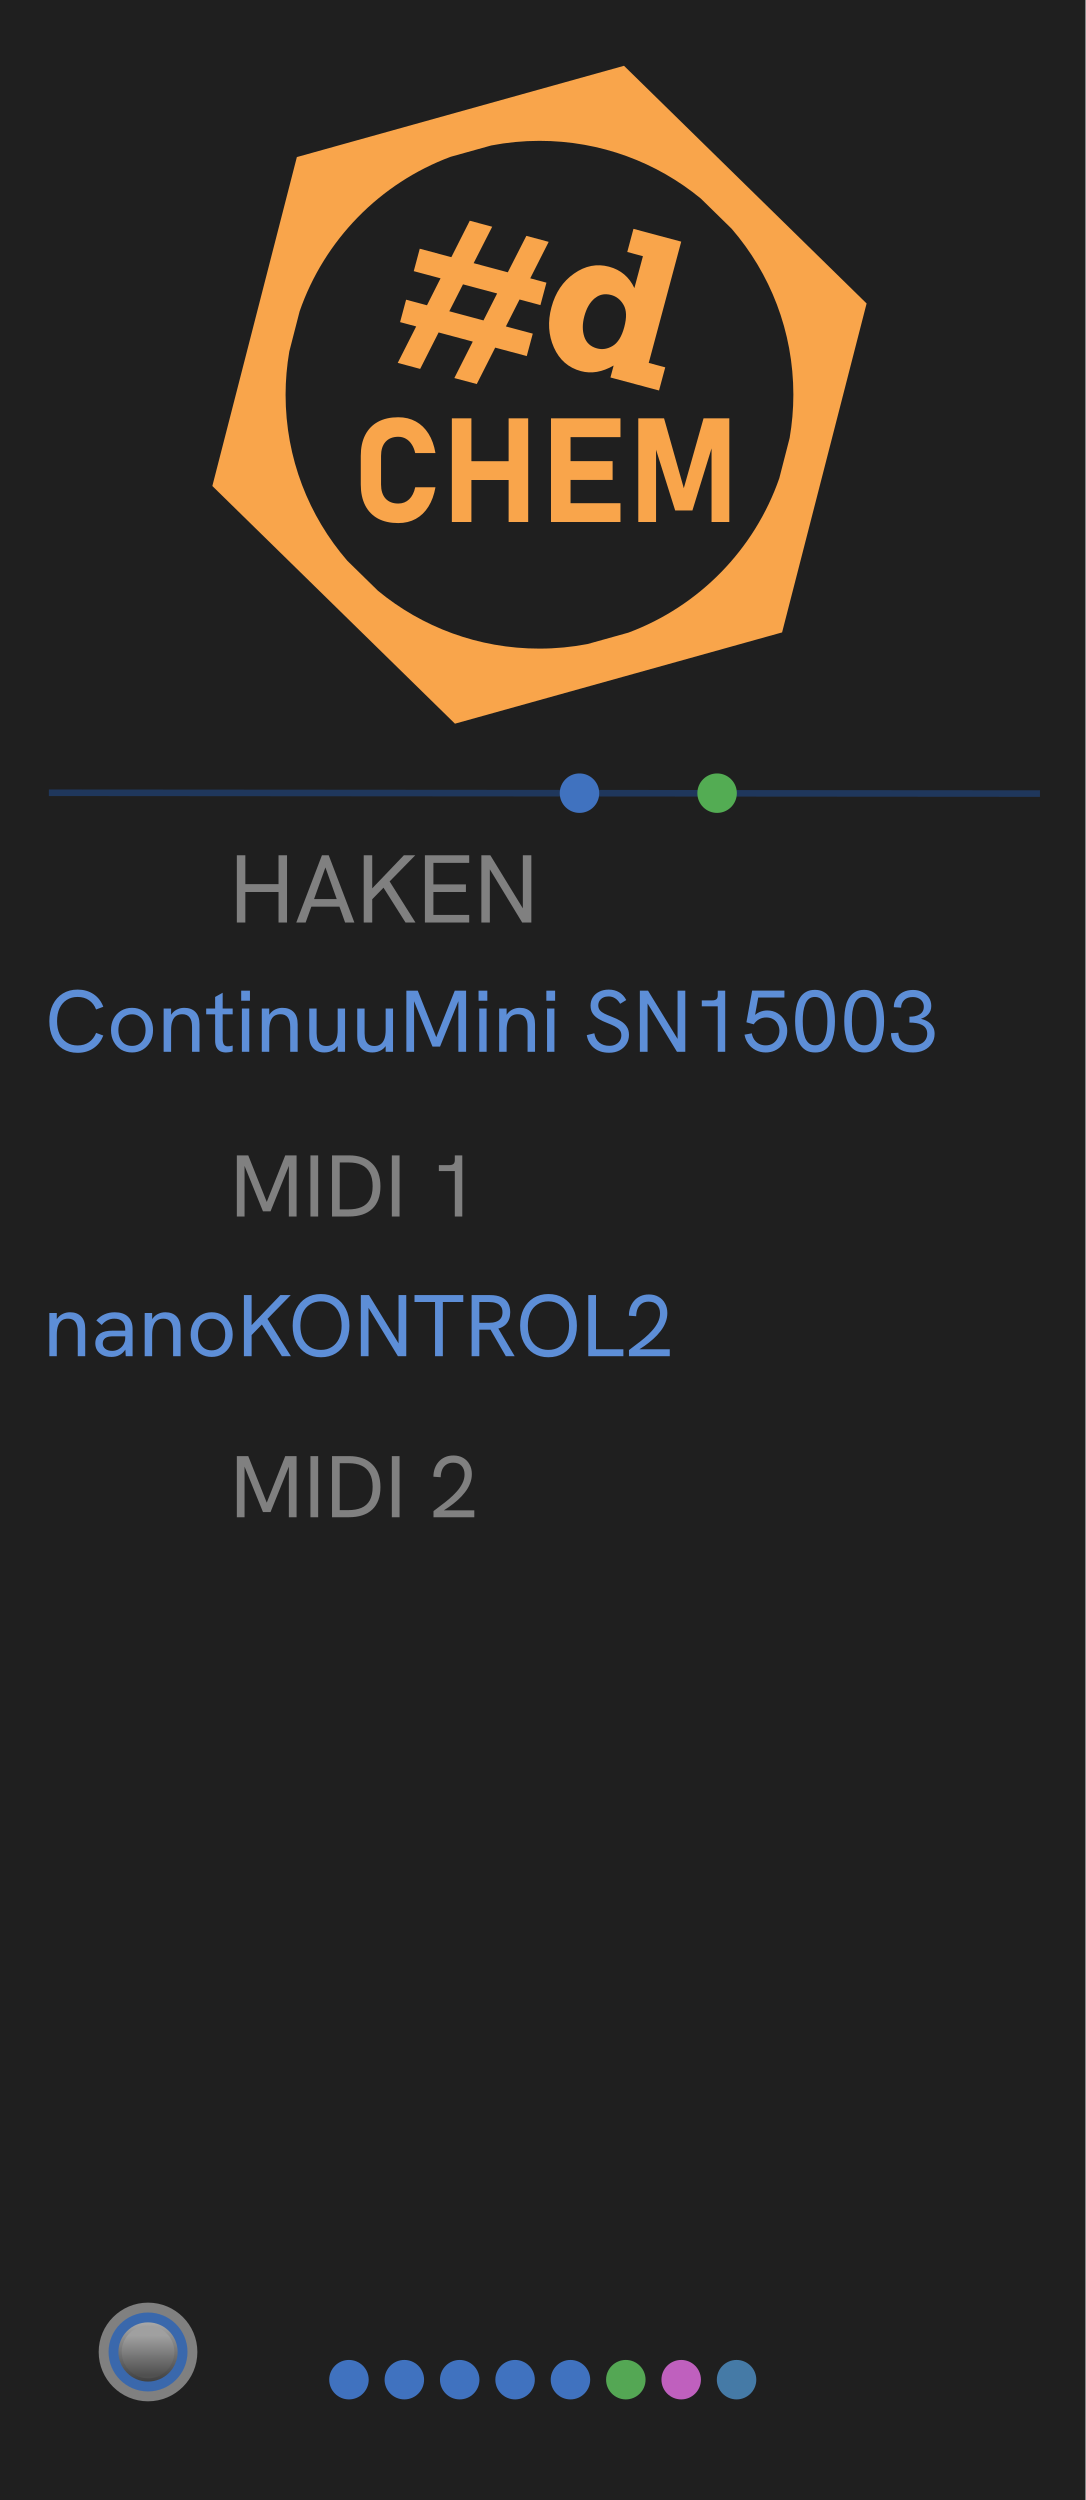
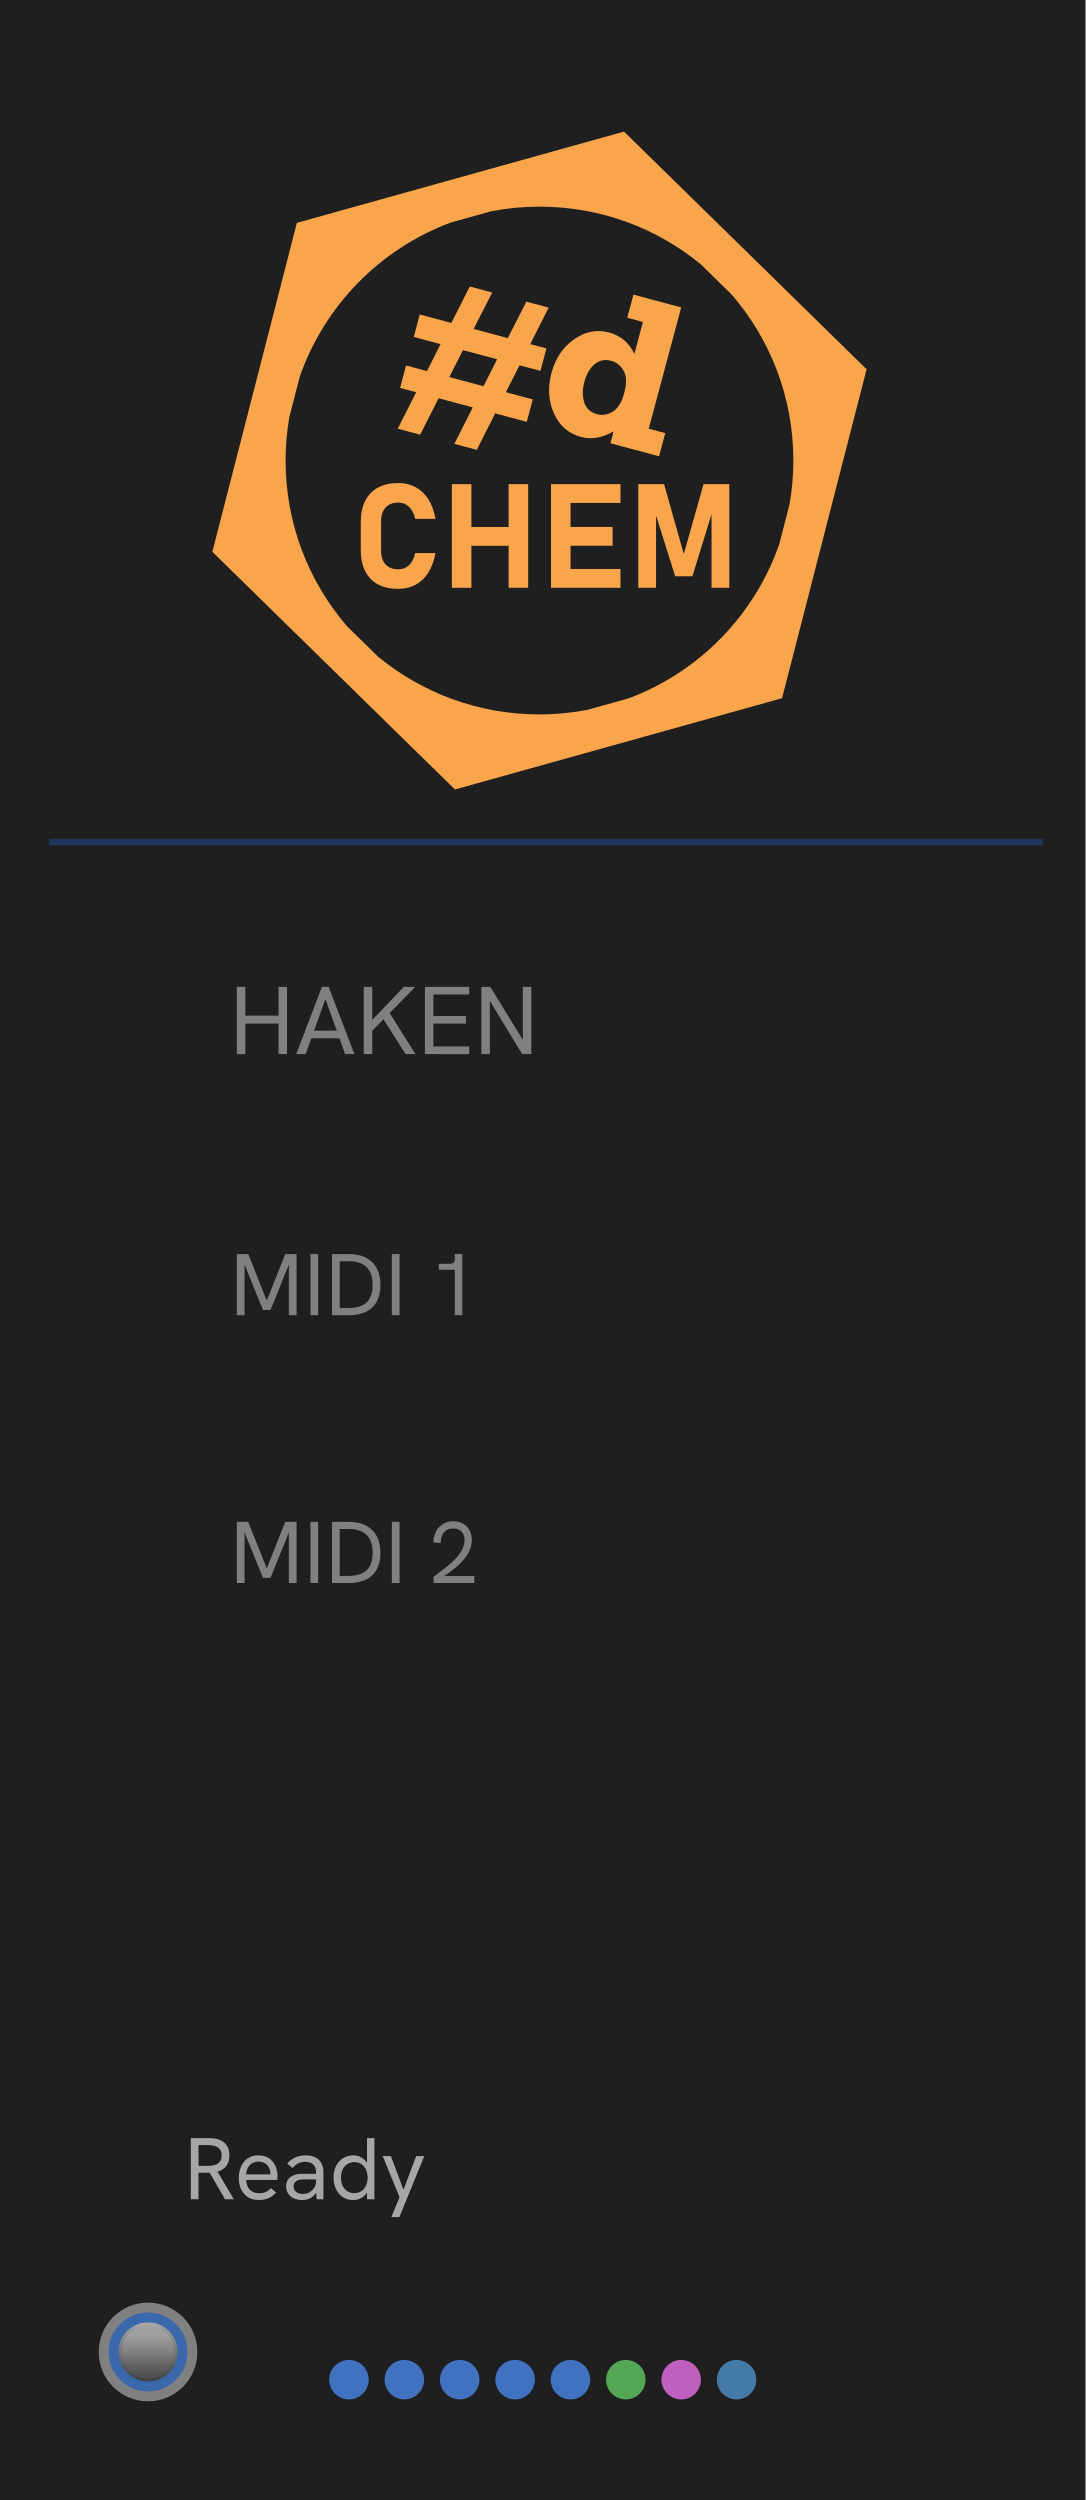
<svg xmlns="http://www.w3.org/2000/svg" width="165" height="380" viewBox="0 0 165 380" version="1.1" xml:space="preserve" id="svg3">
  <defs id="defs2">
    <linearGradient id="b" x1="7.5" y1="1" x2="7.5" y2="12" gradientUnits="userSpaceOnUse">
      <stop offset="0" style="stop-color:#c0c0c0;" id="stop3-7" />
      <stop offset="1" style="stop-color:#404040;" id="stop4-8" />
    </linearGradient>
    <linearGradient id="c" x1="7.5" y1="5" x2="7.5" y2="11" gradientUnits="userSpaceOnUse">
      <stop offset="0" style="stop-color:#a0a0a0;" id="stop5" />
      <stop offset="1" style="stop-color:#505050;" id="stop6" />
    </linearGradient>
  </defs>
  <rect id="panel" fill="#1f1f1f" x="0" y="0" width="165" height="380" />
-   <g id="logo" transform="translate(32,10)">
-     <path id="#d" fill="#f9a54b" d="M 39.404 23.551 L 36.604 29.09 L 31.803 27.805 L 30.891 31.215 L 34.963 32.305 L 32.9 36.402 L 29.727 35.553 L 28.812 38.963 L 31.26 39.619 L 28.455 45.158 L 31.865 46.074 L 34.67 40.531 L 39.861 41.924 L 37.059 47.465 L 40.467 48.377 L 43.27 42.838 L 48.068 44.121 L 48.982 40.713 L 44.895 39.619 L 46.971 35.523 L 50.146 36.375 L 51.059 32.965 L 48.596 32.305 L 51.4 26.762 L 48.006 25.852 L 45.186 31.389 L 39.994 30 L 42.814 24.463 L 39.404 23.551 z M 64.285 24.785 L 63.344 28.303 L 65.725 28.943 L 64.426 33.789 C 63.639 32.101 62.356 31.018 60.576 30.539 C 58.725 30.043 56.952 30.392 55.256 31.584 C 53.564 32.766 52.418 34.472 51.82 36.703 C 51.233 38.901 51.359 40.942 52.195 42.824 C 53.034 44.707 54.403 45.904 56.307 46.414 C 57.896 46.841 59.552 46.556 61.273 45.561 L 60.787 47.377 L 68.172 49.355 L 69.117 45.836 L 66.607 45.164 L 71.545 26.73 L 64.285 24.785 z M 38.373 33.219 L 43.564 34.607 L 41.488 38.705 L 36.293 37.312 L 38.373 33.219 z M 60.201 34.727 C 60.426 34.737 60.658 34.774 60.896 34.838 C 61.698 35.053 62.325 35.553 62.779 36.34 C 63.244 37.13 63.28 38.257 62.889 39.719 C 62.506 41.151 61.918 42.105 61.125 42.58 C 60.345 43.049 59.552 43.175 58.742 42.957 C 57.763 42.694 57.12 42.104 56.812 41.188 C 56.509 40.259 56.511 39.22 56.816 38.074 C 57.141 36.865 57.658 35.962 58.371 35.361 C 58.917 34.908 59.527 34.696 60.201 34.727 z " />
+   <g id="logo" transform="translate(32,20)">
+     <path id="pachde" fill="#f9a54b" d="M 39.404 23.551 L 36.604 29.09 L 31.803 27.805 L 30.891 31.215 L 34.963 32.305 L 32.9 36.402 L 29.727 35.553 L 28.812 38.963 L 31.26 39.619 L 28.455 45.158 L 31.865 46.074 L 34.67 40.531 L 39.861 41.924 L 37.059 47.465 L 40.467 48.377 L 43.27 42.838 L 48.068 44.121 L 48.982 40.713 L 44.895 39.619 L 46.971 35.523 L 50.146 36.375 L 51.059 32.965 L 48.596 32.305 L 51.4 26.762 L 48.006 25.852 L 45.186 31.389 L 39.994 30 L 42.814 24.463 L 39.404 23.551 z M 64.285 24.785 L 63.344 28.303 L 65.725 28.943 L 64.426 33.789 C 63.639 32.101 62.356 31.018 60.576 30.539 C 58.725 30.043 56.952 30.392 55.256 31.584 C 53.564 32.766 52.418 34.472 51.82 36.703 C 51.233 38.901 51.359 40.942 52.195 42.824 C 53.034 44.707 54.403 45.904 56.307 46.414 C 57.896 46.841 59.552 46.556 61.273 45.561 L 60.787 47.377 L 68.172 49.355 L 69.117 45.836 L 66.607 45.164 L 71.545 26.73 L 64.285 24.785 z M 38.373 33.219 L 43.564 34.607 L 41.488 38.705 L 36.293 37.312 L 38.373 33.219 z M 60.201 34.727 C 60.426 34.737 60.658 34.774 60.896 34.838 C 61.698 35.053 62.325 35.553 62.779 36.34 C 63.244 37.13 63.28 38.257 62.889 39.719 C 62.506 41.151 61.918 42.105 61.125 42.58 C 60.345 43.049 59.552 43.175 58.742 42.957 C 57.763 42.694 57.12 42.104 56.812 41.188 C 56.509 40.259 56.511 39.22 56.816 38.074 C 57.141 36.865 57.658 35.962 58.371 35.361 C 58.917 34.908 59.527 34.696 60.201 34.727 z " />
    <path id="hexoid" fill="#f9a54b" d="M 62.847,-4e-7 13.123,13.875 0.276,63.875 37.153,100 86.877,86.127 l 12.847,-50 z M 50,11.409 c 9.326,0 17.87,3.292 24.535,8.779 l 4.675,4.582 C 85.053,31.532 88.591,40.342 88.591,50 c 0,2.242 -0.2,4.435 -0.565,6.572 l -1.571,6.116 C 82.691,73.531 74.242,82.161 63.513,86.161 l -6.212,1.734 c -2.364,0.451 -4.804,0.695 -7.301,0.695 -9.328,0 -17.874,-3.293 -24.539,-8.783 L 20.79,75.232 C 14.947,68.47 11.409,59.658 11.409,50 c 0,-2.242 0.2,-4.435 0.565,-6.572 l 1.571,-6.112 C 17.311,26.465 25.768,17.828 36.507,13.83 l 6.163,-1.72 c 2.373,-0.455 4.822,-0.701 7.33,-0.701 z" />
    <path id="CHEM" fill="#f9a54b" d="m 28.542,53.422 c -1.207,0 -2.237,0.231 -3.09,0.693 -0.846,0.463 -1.493,1.132 -1.941,2.006 -0.448,0.874 -0.673,1.937 -0.673,3.187 v 4.326 c 0,1.243 0.225,2.306 0.673,3.187 0.448,0.875 1.096,1.542 1.941,2.004 0.853,0.455 1.883,0.683 3.09,0.683 0.997,0 1.881,-0.212 2.655,-0.638 0.773,-0.426 1.413,-1.044 1.919,-1.854 0.513,-0.817 0.871,-1.8 1.073,-2.949 h -3.077 c -0.166,0.788 -0.475,1.398 -0.923,1.831 -0.448,0.426 -0.996,0.64 -1.646,0.64 -0.831,0 -1.479,-0.252 -1.941,-0.758 C 26.146,65.274 25.918,64.559 25.918,63.634 V 59.308 c 0,-0.925 0.228,-1.641 0.683,-2.147 0.463,-0.513 1.11,-0.77 1.941,-0.77 0.426,0 0.809,0.098 1.148,0.293 0.347,0.195 0.64,0.477 0.878,0.846 0.246,0.361 0.427,0.806 0.543,1.333 h 3.077 c -0.195,-1.156 -0.548,-2.14 -1.061,-2.949 -0.506,-0.809 -1.151,-1.427 -1.931,-1.854 -0.773,-0.426 -1.657,-0.638 -2.655,-0.638 z m 8.141,0.163 V 69.346 h 2.97 v -6.385 h 5.659 v 6.385 h 2.972 V 53.584 h -2.972 v 6.515 h -5.659 v -6.515 z m 15.068,0 V 69.346 h 10.56 v -2.862 h -7.588 v -3.533 h 6.395 v -2.862 h -6.395 v -3.643 h 7.588 v -2.862 z m 13.269,0 V 69.346 h 2.699 V 58.359 l 2.907,9.23 h 2.622 L 76.156,58.15 v 11.196 h 2.699 V 53.584 H 74.94 L 71.938,64.207 68.936,53.584 Z" />
  </g>
-   <path fill="#5d8ed7" d="m 11.793,160.03 q -1.28,0 -2.253,-0.6 -0.96,-0.6 -1.507,-1.68 -0.533,-1.093 -0.533,-2.533 0,-1.44 0.533,-2.52 0.547,-1.08 1.507,-1.68 0.973,-0.6 2.253,-0.6 1.4,0 2.427,0.693 1.027,0.693 1.48,1.92 l -1.093,0.413 q -0.347,-0.907 -1.067,-1.4 -0.72,-0.507 -1.747,-0.507 -0.947,0 -1.653,0.453 -0.707,0.453 -1.093,1.28 -0.373,0.813 -0.373,1.947 0,1.133 0.373,1.96 0.387,0.827 1.093,1.28 0.707,0.453 1.653,0.453 1.027,0 1.747,-0.507 0.72,-0.507 1.067,-1.4 l 1.093,0.4 q -0.453,1.213 -1.48,1.92 -1.027,0.707 -2.427,0.707 z m 8.28,-0.053 q -0.92,0 -1.653,-0.427 -0.72,-0.44 -1.133,-1.213 -0.413,-0.773 -0.413,-1.76 0,-0.987 0.4,-1.747 0.413,-0.773 1.133,-1.2 0.733,-0.44 1.667,-0.44 0.933,0 1.64,0.44 0.72,0.427 1.133,1.2 0.413,0.76 0.413,1.747 0,0.987 -0.413,1.76 -0.413,0.76 -1.133,1.2 -0.72,0.44 -1.64,0.44 z m 0,-1 q 0.627,0 1.08,-0.293 0.467,-0.307 0.72,-0.84 0.253,-0.547 0.253,-1.267 0,-0.733 -0.253,-1.267 -0.253,-0.547 -0.72,-0.84 -0.453,-0.293 -1.08,-0.293 -0.64,0 -1.107,0.307 -0.467,0.293 -0.72,0.827 -0.253,0.533 -0.253,1.267 0,0.72 0.253,1.267 0.253,0.533 0.72,0.84 0.467,0.293 1.107,0.293 z m 4.8,0.893 v -6.573 h 1.133 v 1.4 l -0.267,0.093 q 0.187,-0.507 0.507,-0.853 0.32,-0.36 0.773,-0.547 0.453,-0.2 1,-0.2 1.08,0 1.693,0.64 0.613,0.627 0.613,1.867 v 4.173 h -1.133 v -3.76 q 0,-1 -0.373,-1.467 -0.36,-0.48 -1.107,-0.48 -0.547,0 -0.933,0.253 -0.373,0.253 -0.573,0.8 -0.2,0.533 -0.2,1.373 v 3.28 z m 9.48,0.107 q -0.467,0 -0.853,-0.173 -0.373,-0.187 -0.587,-0.587 -0.213,-0.4 -0.213,-1.027 v -6.653 l 1.147,-0.64 v 7 q 0,0.547 0.173,0.853 0.173,0.293 0.627,0.293 0.133,0 0.32,-0.027 0.187,-0.04 0.4,-0.093 v 0.88 q -0.253,0.093 -0.52,0.133 -0.253,0.04 -0.493,0.04 z m -3.013,-5.8 v -0.88 h 4.027 v 0.88 z m 5.427,5.693 v -6.573 h 1.12 v 6.573 z m -0.107,-7.76 v -1.533 h 1.333 v 1.533 z m 3.133,7.76 v -6.573 h 1.133 v 1.4 l -0.267,0.093 q 0.187,-0.507 0.507,-0.853 0.32,-0.36 0.773,-0.547 0.453,-0.2 1,-0.2 1.08,0 1.693,0.64 0.613,0.627 0.613,1.867 v 4.173 h -1.133 v -3.76 q 0,-1 -0.373,-1.467 -0.36,-0.48 -1.107,-0.48 -0.547,0 -0.933,0.253 -0.373,0.253 -0.573,0.8 -0.2,0.533 -0.2,1.373 v 3.28 z m 9.507,0.107 q -0.707,0 -1.227,-0.28 -0.52,-0.293 -0.8,-0.853 -0.267,-0.56 -0.267,-1.387 v -4.16 h 1.12 v 3.76 q 0,0.653 0.16,1.093 0.173,0.427 0.507,0.64 0.333,0.2 0.827,0.2 0.547,0 0.92,-0.253 0.387,-0.267 0.587,-0.8 0.2,-0.533 0.2,-1.373 v -3.267 h 1.12 v 6.573 H 51.327 v -1.4 h 0.28 q -0.28,0.733 -0.893,1.12 -0.613,0.387 -1.413,0.387 z m 7.293,0 q -0.707,0 -1.227,-0.28 -0.52,-0.293 -0.8,-0.853 -0.267,-0.56 -0.267,-1.387 v -4.16 h 1.12 v 3.76 q 0,0.653 0.16,1.093 0.173,0.427 0.507,0.64 0.333,0.2 0.827,0.2 0.547,0 0.92,-0.253 0.387,-0.267 0.587,-0.8 0.2,-0.533 0.2,-1.373 v -3.267 h 1.12 v 6.573 h -1.12 v -1.4 h 0.28 q -0.28,0.733 -0.893,1.12 -0.613,0.387 -1.413,0.387 z m 5.173,-0.107 v -9.293 h 1.733 l 2.92,7.347 h -0.213 l 2.92,-7.347 h 1.72 v 9.293 h -1.173 v -7.933 l 0.093,0.013 -2.88,7.133 h -1.147 l -2.893,-7.133 0.093,-0.013 v 7.933 z m 11.08,0 v -6.573 h 1.12 v 6.573 z m -0.107,-7.76 v -1.533 h 1.333 v 1.533 z m 3.133,7.76 v -6.573 h 1.133 v 1.4 l -0.267,0.093 q 0.187,-0.507 0.507,-0.853 0.32,-0.36 0.773,-0.547 0.453,-0.2 1,-0.2 1.08,0 1.693,0.64 0.613,0.627 0.613,1.867 v 4.173 h -1.133 v -3.76 q 0,-1 -0.373,-1.467 -0.36,-0.48 -1.107,-0.48 -0.547,0 -0.933,0.253 -0.373,0.253 -0.573,0.8 -0.2,0.533 -0.2,1.373 v 3.28 z m 7.28,0 v -6.573 h 1.12 v 6.573 z m -0.107,-7.76 v -1.533 h 1.333 v 1.533 z m 9.533,7.907 q -1.4,0 -2.293,-0.733 -0.893,-0.733 -1.093,-1.947 l 1.147,-0.28 q 0.147,0.933 0.76,1.427 0.627,0.48 1.52,0.48 0.52,0 0.933,-0.2 0.413,-0.2 0.653,-0.56 0.24,-0.373 0.24,-0.84 0,-0.493 -0.267,-0.813 -0.267,-0.32 -0.747,-0.56 -0.467,-0.24 -1.093,-0.48 -0.773,-0.293 -1.36,-0.64 -0.573,-0.347 -0.893,-0.827 -0.32,-0.493 -0.32,-1.2 0,-0.707 0.347,-1.253 0.347,-0.547 0.973,-0.853 0.627,-0.32 1.453,-0.32 0.88,0 1.56,0.4 0.68,0.4 1.093,1.187 l -0.933,0.573 q -0.307,-0.547 -0.747,-0.827 -0.44,-0.293 -1.013,-0.293 -0.453,0 -0.813,0.173 -0.347,0.173 -0.547,0.48 -0.2,0.307 -0.2,0.707 0,0.427 0.24,0.733 0.24,0.293 0.693,0.52 0.453,0.227 1.093,0.467 0.813,0.307 1.4,0.667 0.587,0.36 0.907,0.867 0.333,0.493 0.333,1.227 0,0.787 -0.387,1.4 -0.387,0.613 -1.067,0.973 -0.68,0.347 -1.573,0.347 z m 4.68,-0.147 v -9.293 h 1.24 l 4.76,7.773 h -0.267 v -7.773 h 1.173 v 9.293 h -1.267 l -4.733,-7.787 h 0.267 v 7.787 z m 11.84,0 v -7.493 l 0.347,0.587 h -2.773 v -0.907 h 1.613 q 0.4,0 0.6,-0.173 0.213,-0.173 0.213,-0.6 v -0.707 h 1.133 v 9.293 z m 7.293,0.107 q -0.813,0 -1.507,-0.347 -0.68,-0.347 -1.133,-0.96 -0.44,-0.613 -0.587,-1.4 l 1.107,-0.2 q 0.093,0.507 0.36,0.933 0.28,0.413 0.72,0.653 0.453,0.24 1.027,0.24 0.667,0 1.133,-0.307 0.467,-0.32 0.707,-0.827 0.253,-0.507 0.253,-1.08 0,-0.56 -0.24,-1.013 -0.227,-0.467 -0.68,-0.733 -0.44,-0.28 -1.093,-0.28 -0.587,0 -1.067,0.267 -0.48,0.267 -0.827,0.773 l -1.107,-0.307 0.867,-4.813 h 4.907 v 1.053 h -4.493 l 0.6,-0.48 -0.653,3.6 -0.32,-0.067 q 0.52,-0.613 1.093,-0.853 0.587,-0.24 1.16,-0.24 0.893,0 1.573,0.427 0.693,0.413 1.08,1.12 0.387,0.707 0.387,1.547 0,0.667 -0.24,1.267 -0.24,0.587 -0.68,1.053 -0.44,0.453 -1.04,0.72 -0.6,0.253 -1.307,0.253 z m 7.52,0 q -0.773,0 -1.32,-0.28 -0.533,-0.293 -0.88,-0.787 -0.347,-0.493 -0.533,-1.107 -0.173,-0.627 -0.253,-1.293 -0.067,-0.68 -0.067,-1.32 0,-0.627 0.067,-1.293 0.067,-0.667 0.24,-1.28 0.187,-0.613 0.52,-1.093 0.347,-0.493 0.88,-0.773 0.533,-0.293 1.307,-0.293 0.747,0 1.267,0.28 0.533,0.267 0.88,0.747 0.347,0.467 0.533,1.08 0.2,0.6 0.28,1.28 0.08,0.68 0.08,1.36 0,0.693 -0.08,1.373 -0.08,0.68 -0.28,1.293 -0.187,0.613 -0.533,1.093 -0.333,0.467 -0.853,0.747 -0.52,0.267 -1.253,0.267 z m 0,-1.093 q 0.693,0 1.093,-0.48 0.413,-0.48 0.587,-1.307 0.173,-0.827 0.173,-1.853 0,-1.08 -0.187,-1.907 -0.173,-0.84 -0.587,-1.32 -0.413,-0.48 -1.12,-0.48 -0.56,0 -0.92,0.293 -0.36,0.293 -0.56,0.813 -0.2,0.507 -0.293,1.173 -0.08,0.667 -0.08,1.413 0,0.72 0.08,1.387 0.093,0.653 0.293,1.16 0.213,0.507 0.573,0.813 0.373,0.293 0.947,0.293 z m 7.467,1.093 q -0.773,0 -1.32,-0.28 -0.533,-0.293 -0.88,-0.787 -0.347,-0.493 -0.533,-1.107 -0.173,-0.627 -0.253,-1.293 -0.067,-0.68 -0.067,-1.32 0,-0.627 0.067,-1.293 0.067,-0.667 0.24,-1.28 0.187,-0.613 0.52,-1.093 0.347,-0.493 0.88,-0.773 0.533,-0.293 1.307,-0.293 0.747,0 1.267,0.28 0.533,0.267 0.88,0.747 0.347,0.467 0.533,1.08 0.2,0.6 0.28,1.28 0.08,0.68 0.08,1.36 0,0.693 -0.08,1.373 -0.08,0.68 -0.28,1.293 -0.187,0.613 -0.533,1.093 -0.333,0.467 -0.853,0.747 -0.52,0.267 -1.253,0.267 z m 0,-1.093 q 0.693,0 1.093,-0.48 0.413,-0.48 0.587,-1.307 0.173,-0.827 0.173,-1.853 0,-1.08 -0.187,-1.907 -0.173,-0.84 -0.587,-1.32 -0.413,-0.48 -1.12,-0.48 -0.56,0 -0.92,0.293 -0.36,0.293 -0.56,0.813 -0.2,0.507 -0.293,1.173 -0.08,0.667 -0.08,1.413 0,0.72 0.08,1.387 0.093,0.653 0.293,1.16 0.213,0.507 0.573,0.813 0.373,0.293 0.947,0.293 z m 7.373,1.093 q -1,0 -1.747,-0.36 -0.747,-0.373 -1.16,-1.027 -0.413,-0.667 -0.413,-1.547 l 1.12,-0.067 q 0,0.88 0.613,1.4 0.613,0.507 1.627,0.507 0.667,0 1.147,-0.213 0.48,-0.213 0.733,-0.613 0.267,-0.4 0.267,-0.933 0,-0.493 -0.213,-0.813 -0.213,-0.333 -0.587,-0.52 -0.36,-0.2 -0.853,-0.28 -0.493,-0.08 -1.053,-0.08 v -0.893 q 0.413,0 0.8,-0.067 0.4,-0.08 0.707,-0.253 0.32,-0.173 0.493,-0.467 0.187,-0.293 0.187,-0.733 0,-0.44 -0.213,-0.773 -0.213,-0.333 -0.587,-0.507 -0.373,-0.187 -0.88,-0.187 -0.827,0 -1.293,0.453 -0.467,0.453 -0.48,1.16 l -1.107,-0.067 q 0,-0.773 0.373,-1.36 0.373,-0.6 1.027,-0.933 0.667,-0.333 1.52,-0.333 0.813,0 1.427,0.32 0.627,0.307 0.987,0.853 0.36,0.547 0.36,1.267 0,0.4 -0.12,0.72 -0.12,0.307 -0.347,0.547 -0.213,0.24 -0.507,0.413 -0.28,0.16 -0.6,0.267 0.4,0.093 0.773,0.267 0.373,0.173 0.667,0.453 0.293,0.28 0.467,0.667 0.173,0.387 0.173,0.893 0,0.84 -0.427,1.48 -0.413,0.64 -1.16,1 -0.733,0.36 -1.72,0.36 z" id="m0--dytext" aria-label="ContinuuMini SN15003" />
-   <path fill="#5d8ed7" d="m 7.5,206.145 v -6.573 h 1.133 v 1.4 l -0.267,0.093 q 0.187,-0.507 0.507,-0.853 0.32,-0.36 0.773,-0.547 0.453,-0.2 1,-0.2 1.08,0 1.693,0.64 0.613,0.627 0.613,1.867 v 4.173 h -1.133 v -3.76 q 0,-1 -0.373,-1.467 -0.36,-0.48 -1.107,-0.48 -0.547,0 -0.933,0.253 -0.373,0.253 -0.573,0.8 -0.2,0.533 -0.2,1.373 v 3.28 z m 11.613,0 -0.08,-1.32 v -2.8 q 0,-0.76 -0.427,-1.173 -0.413,-0.413 -1.24,-0.413 -0.533,0 -1,0.227 -0.467,0.213 -0.907,0.733 l -0.813,-0.693 q 0.547,-0.64 1.253,-0.933 0.707,-0.307 1.547,-0.307 1.293,0 2,0.667 0.707,0.667 0.707,1.893 v 4.12 z m -2.173,0.107 q -0.747,0 -1.307,-0.253 -0.547,-0.267 -0.853,-0.733 -0.293,-0.467 -0.293,-1.08 0,-0.547 0.213,-0.92 0.227,-0.387 0.573,-0.6 0.347,-0.227 0.787,-0.307 0.453,-0.093 0.947,-0.093 h 2.133 v 0.853 h -1.973 q -0.293,0 -0.613,0.053 -0.32,0.053 -0.56,0.227 -0.173,0.133 -0.28,0.333 -0.093,0.2 -0.093,0.467 0,0.52 0.387,0.827 0.387,0.307 1.04,0.307 0.547,0 0.987,-0.253 0.453,-0.253 0.72,-0.693 0.28,-0.453 0.28,-1.013 l 0.467,0.48 q -0.08,0.707 -0.427,1.253 -0.347,0.547 -0.893,0.853 -0.533,0.293 -1.24,0.293 z m 5.053,-0.107 v -6.573 h 1.133 v 1.4 l -0.267,0.093 q 0.187,-0.507 0.507,-0.853 0.32,-0.36 0.773,-0.547 0.453,-0.2 1,-0.2 1.08,0 1.693,0.64 0.613,0.627 0.613,1.867 v 4.173 h -1.133 v -3.76 q 0,-1 -0.373,-1.467 -0.36,-0.48 -1.107,-0.48 -0.547,0 -0.933,0.253 -0.373,0.253 -0.573,0.8 -0.2,0.533 -0.2,1.373 v 3.28 z m 10.187,0.107 q -0.92,0 -1.653,-0.427 -0.72,-0.44 -1.133,-1.213 -0.413,-0.773 -0.413,-1.76 0,-0.987 0.4,-1.747 0.413,-0.773 1.133,-1.2 0.733,-0.44 1.667,-0.44 0.933,0 1.64,0.44 0.72,0.427 1.133,1.2 0.413,0.76 0.413,1.747 0,0.987 -0.413,1.76 -0.413,0.76 -1.133,1.2 -0.72,0.44 -1.64,0.44 z m 0,-1 q 0.627,0 1.08,-0.293 0.467,-0.307 0.72,-0.84 0.253,-0.547 0.253,-1.267 0,-0.733 -0.253,-1.267 -0.253,-0.547 -0.72,-0.84 -0.453,-0.293 -1.08,-0.293 -0.64,0 -1.107,0.307 -0.467,0.293 -0.72,0.827 -0.253,0.533 -0.253,1.267 0,0.72 0.253,1.267 0.253,0.533 0.72,0.84 0.467,0.293 1.107,0.293 z m 5.813,-2.067 v -1.493 l 4.627,-4.84 h 1.573 z m -0.92,2.96 v -9.293 h 1.173 v 9.293 z m 5.773,0 -3.16,-5 0.88,-0.813 3.653,5.813 z m 5.933,0.16 q -1.28,0 -2.253,-0.6 -0.96,-0.6 -1.507,-1.68 -0.533,-1.08 -0.533,-2.52 0,-1.453 0.533,-2.533 0.547,-1.08 1.507,-1.68 0.973,-0.6 2.253,-0.6 1.307,0 2.28,0.6 0.973,0.6 1.507,1.68 0.547,1.08 0.547,2.533 0,1.44 -0.547,2.52 -0.547,1.08 -1.52,1.68 -0.973,0.6 -2.267,0.6 z m 0,-1.12 q 0.973,0 1.667,-0.453 0.707,-0.453 1.093,-1.28 0.387,-0.827 0.387,-1.947 0,-1.133 -0.387,-1.96 -0.387,-0.827 -1.093,-1.28 -0.693,-0.453 -1.667,-0.453 -0.947,0 -1.653,0.453 -0.707,0.44 -1.093,1.267 -0.373,0.827 -0.373,1.973 0,1.133 0.373,1.96 0.387,0.827 1.093,1.28 0.707,0.44 1.653,0.44 z m 6.067,0.96 v -9.293 h 1.24 l 4.76,7.773 h -0.267 v -7.773 h 1.173 v 9.293 h -1.267 l -4.733,-7.787 h 0.267 v 7.787 z m 11.28,0 v -8.24 h -3.12 v -1.053 h 7.413 v 1.053 h -3.107 v 8.24 z m 5.56,0 v -9.293 h 2.773 q 1.067,0 1.747,0.32 0.68,0.307 1.013,0.893 0.333,0.587 0.333,1.4 0,1.16 -0.667,1.84 -0.667,0.667 -1.933,0.787 -0.2,0.013 -0.48,0.013 -0.28,0 -0.547,0 h -1.067 v 4.04 z m 5.2,0 -2.413,-4.187 1.2,-0.147 2.56,4.333 z m -4.027,-5.08 h 1.48 q 0.613,0 1.067,-0.16 0.453,-0.16 0.707,-0.507 0.267,-0.347 0.267,-0.92 0,-0.587 -0.267,-0.92 -0.253,-0.347 -0.72,-0.493 -0.453,-0.16 -1.053,-0.16 h -1.48 z m 10.493,5.24 q -1.28,0 -2.253,-0.6 -0.96,-0.6 -1.507,-1.68 -0.533,-1.08 -0.533,-2.52 0,-1.453 0.533,-2.533 0.547,-1.08 1.507,-1.68 0.973,-0.6 2.253,-0.6 1.307,0 2.28,0.6 0.973,0.6 1.507,1.68 0.547,1.08 0.547,2.533 0,1.44 -0.547,2.52 -0.547,1.08 -1.52,1.68 -0.973,0.6 -2.267,0.6 z m 0,-1.12 q 0.973,0 1.667,-0.453 0.707,-0.453 1.093,-1.28 0.387,-0.827 0.387,-1.947 0,-1.133 -0.387,-1.96 -0.387,-0.827 -1.093,-1.28 -0.693,-0.453 -1.667,-0.453 -0.947,0 -1.653,0.453 -0.707,0.44 -1.093,1.267 -0.373,0.827 -0.373,1.973 0,1.133 0.373,1.96 0.387,0.827 1.093,1.28 0.707,0.44 1.653,0.44 z m 6.067,0.96 v -9.293 h 1.173 v 8.24 h 4.16 v 1.053 z m 6.187,0 v -0.933 q 0.467,-0.373 1.08,-0.827 0.627,-0.453 1.253,-0.987 0.64,-0.533 1.173,-1.133 0.547,-0.6 0.88,-1.267 0.333,-0.667 0.333,-1.373 0,-0.787 -0.44,-1.28 -0.44,-0.493 -1.293,-0.493 -0.627,0 -1.053,0.293 -0.413,0.28 -0.627,0.787 -0.2,0.493 -0.213,1.133 l -1.107,-0.08 q 0,-0.653 0.2,-1.227 0.2,-0.587 0.587,-1.027 0.387,-0.453 0.947,-0.707 0.573,-0.267 1.307,-0.267 0.84,0 1.467,0.36 0.627,0.347 0.973,0.987 0.36,0.627 0.36,1.48 0,0.747 -0.28,1.44 -0.267,0.693 -0.76,1.32 -0.48,0.627 -1.107,1.187 -0.627,0.56 -1.333,1.053 -0.707,0.493 -1.44,0.907 l 0.293,-0.4 h 5 v 1.053 z" id="m1--dytext" aria-label="nanoKONTROL2" />
-   <path style="fill:none;stroke:#1f375c;stroke-width:1px;stroke-linecap:butt;stroke-linejoin:miter;stroke-opacity:1" d="M 7.429,120.5 158.074,120.624" id="feedback-bar" />
-   <circle style="fill:#4072bf;fill-opacity:1;stroke:none;stroke-opacity:1" id="status-send" cx="88.082" cy="120.562" r="3" />
-   <circle style="fill:#53ac53;fill-opacity:1;stroke:none;stroke-opacity:1" id="status-recv" cx="109" cy="120.562" r="3" />
-   <g id="g11">
+   <path id="midi-bar" stroke="#1f375c" d="M 7.5,128 158.5,128" />
+   <g id="status-dots">
    <circle style="fill:#457aa6;fill-opacity:1;stroke:none;stroke-opacity:1" id="d1--sdot" cx="111.958" cy="361.711" r="3" />
    <circle style="fill:#bf60be;fill-opacity:1;stroke:none;stroke-opacity:1" id="d2--sdot" cx="103.541" cy="361.711" r="3" />
    <circle style="fill:#54a754;fill-opacity:1;stroke:none;stroke-opacity:1" id="d3--sdot" cx="95.125" cy="361.711" r="3" />
    <circle style="fill:#4072bf;fill-opacity:1;stroke:none;stroke-opacity:1" id="d4--sdot" cx="86.708" cy="361.711" r="3" />
    <circle style="fill:#4072bf;fill-opacity:1;stroke:none;stroke-opacity:1" id="d5--sdot" cx="78.292" cy="361.711" r="3" />
    <circle style="fill:#4072bf;fill-opacity:1;stroke:none;stroke-opacity:1" id="d6--sdot" cx="69.875" cy="361.711" r="3" />
    <circle style="fill:#4072bf;fill-opacity:1;stroke:none;stroke-opacity:1" id="d7--sdot" cx="61.459" cy="361.711" r="3" />
    <circle style="fill:#4072bf;fill-opacity:1;stroke:none;stroke-opacity:1" id="d8--sdot" cx="53.042" cy="361.711" r="3" />
  </g>
  <g id="g10" transform="translate(15,350)">
    <circle cx="7.5" cy="7.5" r="7.5" id="reset--button-bezel" fill="#808080" />
    <circle cx="7.5" cy="7.5" r="6" id="reset--button-ring" fill="#3a68ac" />
    <circle cx="7.5" cy="7.5" r="4.5" id="reset--button-inset" fill="url(#b)" />
    <circle cx="7.5" cy="7.5" r="4" id="reset--button-face" fill="url(#c)" />
  </g>
-   <g transform="translate(2, 0)">
+   <path id="ready--ctl-label" fill="#a6a6a6" transform="translate(4, 0)" d="m 25,334.293 v -9.293 h 2.773 q 1.067,0 1.747,0.32 0.68,0.307 1.013,0.893 0.333,0.587 0.333,1.4 0,1.16 -0.667,1.84 -0.667,0.667 -1.933,0.787 -0.2,0.013 -0.48,0.013 -0.28,0 -0.547,0 h -1.067 v 4.04 z m 5.2,0 -2.413,-4.187 1.2,-0.147 2.56,4.333 z m -4.027,-5.08 h 1.48 q 0.613,0 1.067,-0.16 0.453,-0.16 0.707,-0.507 0.267,-0.347 0.267,-0.92 0,-0.587 -0.267,-0.92 -0.253,-0.347 -0.72,-0.493 -0.453,-0.16 -1.053,-0.16 h -1.48 z m 9.2,5.187 q -0.773,0 -1.36,-0.253 -0.573,-0.267 -0.96,-0.733 -0.373,-0.467 -0.573,-1.067 -0.187,-0.613 -0.187,-1.293 0,-0.68 0.187,-1.293 0.187,-0.627 0.547,-1.107 0.373,-0.48 0.933,-0.76 0.56,-0.28 1.307,-0.28 0.76,0 1.307,0.267 0.56,0.253 0.907,0.707 0.36,0.453 0.533,1.013 0.173,0.56 0.173,1.16 0,0.053 -0.013,0.253 0,0.187 -0.027,0.333 h -4.733 q 0.04,0.96 0.56,1.493 0.52,0.533 1.413,0.533 0.573,0 1,-0.187 0.427,-0.187 0.8,-0.6 l 0.787,0.693 q -0.36,0.387 -0.76,0.64 -0.4,0.24 -0.853,0.36 -0.44,0.12 -0.987,0.12 z m 1.693,-3.627 q 0.027,-0.107 0.027,-0.213 0.013,-0.107 0.013,-0.213 0,-0.32 -0.12,-0.64 -0.107,-0.32 -0.333,-0.573 -0.213,-0.267 -0.56,-0.413 -0.333,-0.16 -0.8,-0.16 -0.573,0 -0.987,0.267 -0.413,0.267 -0.64,0.707 -0.227,0.44 -0.267,0.973 h 4.04 z m 7.053,3.52 -0.08,-1.32 v -2.8 q 0,-0.76 -0.427,-1.173 -0.413,-0.413 -1.24,-0.413 -0.533,0 -1,0.227 -0.467,0.213 -0.907,0.733 l -0.813,-0.693 q 0.547,-0.64 1.253,-0.933 0.707,-0.307 1.547,-0.307 1.293,0 2,0.667 0.707,0.667 0.707,1.893 v 4.12 z m -2.173,0.107 q -0.747,0 -1.307,-0.253 -0.547,-0.267 -0.853,-0.733 -0.293,-0.467 -0.293,-1.08 0,-0.547 0.213,-0.92 0.227,-0.387 0.573,-0.6 0.347,-0.227 0.787,-0.307 0.453,-0.093 0.947,-0.093 h 2.133 v 0.853 h -1.973 q -0.293,0 -0.613,0.053 -0.32,0.053 -0.56,0.227 -0.173,0.133 -0.28,0.333 -0.093,0.2 -0.093,0.467 0,0.52 0.387,0.827 0.387,0.307 1.04,0.307 0.547,0 0.987,-0.253 0.453,-0.253 0.72,-0.693 0.28,-0.453 0.28,-1.013 l 0.467,0.48 q -0.08,0.707 -0.427,1.253 -0.347,0.547 -0.893,0.853 -0.533,0.293 -1.24,0.293 z m 7.733,0 q -0.893,0 -1.573,-0.44 -0.667,-0.453 -1.04,-1.227 -0.373,-0.773 -0.373,-1.733 0,-1.04 0.4,-1.8 0.4,-0.76 1.08,-1.173 0.68,-0.413 1.507,-0.413 0.627,0 1.12,0.253 0.493,0.24 0.827,0.667 0.347,0.413 0.48,0.933 l -0.32,0.213 v -4.68 h 1.12 v 9.293 h -1.12 v -1.96 l 0.373,0.12 q -0.173,0.573 -0.52,1.013 -0.347,0.44 -0.84,0.693 -0.493,0.24 -1.12,0.24 z m 0.187,-1.04 q 0.6,0 1.053,-0.293 0.453,-0.307 0.707,-0.84 0.253,-0.533 0.253,-1.227 0,-0.693 -0.253,-1.227 -0.253,-0.533 -0.707,-0.827 -0.453,-0.307 -1.053,-0.307 -0.6,0 -1.067,0.307 -0.453,0.293 -0.72,0.827 -0.253,0.533 -0.253,1.227 0,0.693 0.253,1.227 0.267,0.533 0.72,0.84 0.467,0.293 1.067,0.293 z m 5.613,3.64 1.253,-3.027 -2.56,-6.253 H 55.413 l 1.92,5.12 1.933,-5.12 h 1.227 l -3.787,9.28 z" />
+   <g transform="translate(2, 20)">
    <path id="m0--ctl-label" fill="#808080" d="M 34,140.223 V 130 h 1.291 v 4.385 h 5.045 V 130 h 1.291 v 10.223 h -1.291 v -4.635 H 35.291 v 4.635 z m 9.035,0 L 46.936,130 h 1.027 l 3.901,10.223 h -1.408 l -2.992,-8.375 -3.007,8.375 z m 2.171,-2.405 0.396,-1.159 h 3.696 l 0.425,1.159 z m 9.093,-0.851 v -1.643 L 59.388,130 h 1.731 z m -1.012,3.256 V 130 h 1.291 v 10.223 z m 6.351,0 -3.476,-5.5 0.968,-0.895 4.019,6.395 z m 2.948,0 V 130 h 6.732 v 1.159 h -5.441 v 3.271 h 4.943 v 1.159 h -4.943 v 3.476 h 5.441 v 1.159 z m 8.58,0 V 130 h 1.364 l 5.236,8.551 h -0.293 V 130 h 1.291 v 10.223 h -1.393 l -5.207,-8.565 h 0.293 v 8.565 z" />
-     <path id="m1--ctl-label" fill="#808080" d="m 34,184.91 v -9.293 h 1.733 l 2.92,7.347 h -0.213 l 2.92,-7.347 h 1.72 v 9.293 h -1.173 v -7.933 l 0.093,0.013 -2.88,7.133 h -1.147 l -2.893,-7.133 0.093,-0.013 v 7.933 z m 11.187,0 v -9.293 h 1.173 v 9.293 z m 3.28,0 v -9.293 h 2.573 q 2.28,0 3.533,1.24 1.253,1.227 1.253,3.48 0,2.213 -1.24,3.4 -1.24,1.173 -3.56,1.173 z m 1.173,-1.08 h 1.28 q 1.187,0 2.013,-0.347 0.84,-0.36 1.267,-1.133 0.44,-0.787 0.44,-2.053 0,-1.267 -0.44,-2.053 -0.427,-0.8 -1.24,-1.173 -0.8,-0.373 -1.933,-0.373 h -1.387 z m 7.92,1.08 v -9.293 h 1.173 v 9.293 z m 9.573,0 v -7.493 l 0.347,0.587 h -2.773 v -0.907 h 1.613 q 0.4,0 0.6,-0.173 0.213,-0.173 0.213,-0.6 v -0.707 h 1.133 v 9.293 z" />
-     <path id="m2--ctl-label" fill="#808080" d="m 34,230.621 v -9.293 h 1.733 l 2.92,7.347 h -0.213 l 2.92,-7.347 h 1.72 v 9.293 h -1.173 v -7.933 l 0.093,0.013 -2.88,7.133 h -1.147 l -2.893,-7.133 0.093,-0.013 v 7.933 z m 11.187,0 v -9.293 h 1.173 v 9.293 z m 3.28,0 v -9.293 h 2.573 q 2.28,0 3.533,1.24 1.253,1.227 1.253,3.48 0,2.213 -1.24,3.4 -1.24,1.173 -3.56,1.173 z m 1.173,-1.08 h 1.28 q 1.187,0 2.013,-0.347 0.84,-0.36 1.267,-1.133 0.44,-0.787 0.44,-2.053 0,-1.267 -0.44,-2.053 -0.427,-0.8 -1.24,-1.173 -0.8,-0.373 -1.933,-0.373 h -1.387 z m 7.92,1.08 v -9.293 h 1.173 v 9.293 z m 6.333,0 v -0.933 q 0.467,-0.373 1.08,-0.827 0.627,-0.453 1.253,-0.987 0.64,-0.533 1.173,-1.133 0.547,-0.6 0.88,-1.267 0.333,-0.667 0.333,-1.373 0,-0.787 -0.44,-1.28 -0.44,-0.493 -1.293,-0.493 -0.627,0 -1.053,0.293 -0.413,0.28 -0.627,0.787 -0.2,0.493 -0.213,1.133 l -1.107,-0.08 q 0,-0.653 0.2,-1.227 0.2,-0.587 0.587,-1.027 0.387,-0.453 0.947,-0.707 0.573,-0.267 1.307,-0.267 0.84,0 1.467,0.36 0.627,0.347 0.973,0.987 0.36,0.627 0.36,1.48 0,0.747 -0.28,1.44 -0.267,0.693 -0.76,1.32 -0.48,0.627 -1.107,1.187 -0.627,0.56 -1.333,1.053 -0.707,0.493 -1.44,0.907 l 0.293,-0.4 h 5 v 1.053 z" />
+     <path id="m1--ctl-label" transform="translate(0, -5)" fill="#808080" d="m 34,184.91 v -9.293 h 1.733 l 2.92,7.347 h -0.213 l 2.92,-7.347 h 1.72 v 9.293 h -1.173 v -7.933 l 0.093,0.013 -2.88,7.133 h -1.147 l -2.893,-7.133 0.093,-0.013 v 7.933 z m 11.187,0 v -9.293 h 1.173 v 9.293 z m 3.28,0 v -9.293 h 2.573 q 2.28,0 3.533,1.24 1.253,1.227 1.253,3.48 0,2.213 -1.24,3.4 -1.24,1.173 -3.56,1.173 z m 1.173,-1.08 h 1.28 q 1.187,0 2.013,-0.347 0.84,-0.36 1.267,-1.133 0.44,-0.787 0.44,-2.053 0,-1.267 -0.44,-2.053 -0.427,-0.8 -1.24,-1.173 -0.8,-0.373 -1.933,-0.373 h -1.387 z m 7.92,1.08 v -9.293 h 1.173 v 9.293 z m 9.573,0 v -7.493 l 0.347,0.587 h -2.773 v -0.907 h 1.613 q 0.4,0 0.6,-0.173 0.213,-0.173 0.213,-0.6 v -0.707 h 1.133 v 9.293 z" />
+     <path id="m2--ctl-label" transform="translate(0, -10)" fill="#808080" d="m 34,230.621 v -9.293 h 1.733 l 2.92,7.347 h -0.213 l 2.92,-7.347 h 1.72 v 9.293 h -1.173 v -7.933 l 0.093,0.013 -2.88,7.133 h -1.147 l -2.893,-7.133 0.093,-0.013 v 7.933 z m 11.187,0 v -9.293 h 1.173 v 9.293 z m 3.28,0 v -9.293 h 2.573 q 2.28,0 3.533,1.24 1.253,1.227 1.253,3.48 0,2.213 -1.24,3.4 -1.24,1.173 -3.56,1.173 z m 1.173,-1.08 h 1.28 q 1.187,0 2.013,-0.347 0.84,-0.36 1.267,-1.133 0.44,-0.787 0.44,-2.053 0,-1.267 -0.44,-2.053 -0.427,-0.8 -1.24,-1.173 -0.8,-0.373 -1.933,-0.373 h -1.387 z m 7.92,1.08 v -9.293 h 1.173 v 9.293 z m 6.333,0 v -0.933 q 0.467,-0.373 1.08,-0.827 0.627,-0.453 1.253,-0.987 0.64,-0.533 1.173,-1.133 0.547,-0.6 0.88,-1.267 0.333,-0.667 0.333,-1.373 0,-0.787 -0.44,-1.28 -0.44,-0.493 -1.293,-0.493 -0.627,0 -1.053,0.293 -0.413,0.28 -0.627,0.787 -0.2,0.493 -0.213,1.133 l -1.107,-0.08 q 0,-0.653 0.2,-1.227 0.2,-0.587 0.587,-1.027 0.387,-0.453 0.947,-0.707 0.573,-0.267 1.307,-0.267 0.84,0 1.467,0.36 0.627,0.347 0.973,0.987 0.36,0.627 0.36,1.48 0,0.747 -0.28,1.44 -0.267,0.693 -0.76,1.32 -0.48,0.627 -1.107,1.187 -0.627,0.56 -1.333,1.053 -0.707,0.493 -1.44,0.907 l 0.293,-0.4 h 5 v 1.053 z" />
  </g>
</svg>
